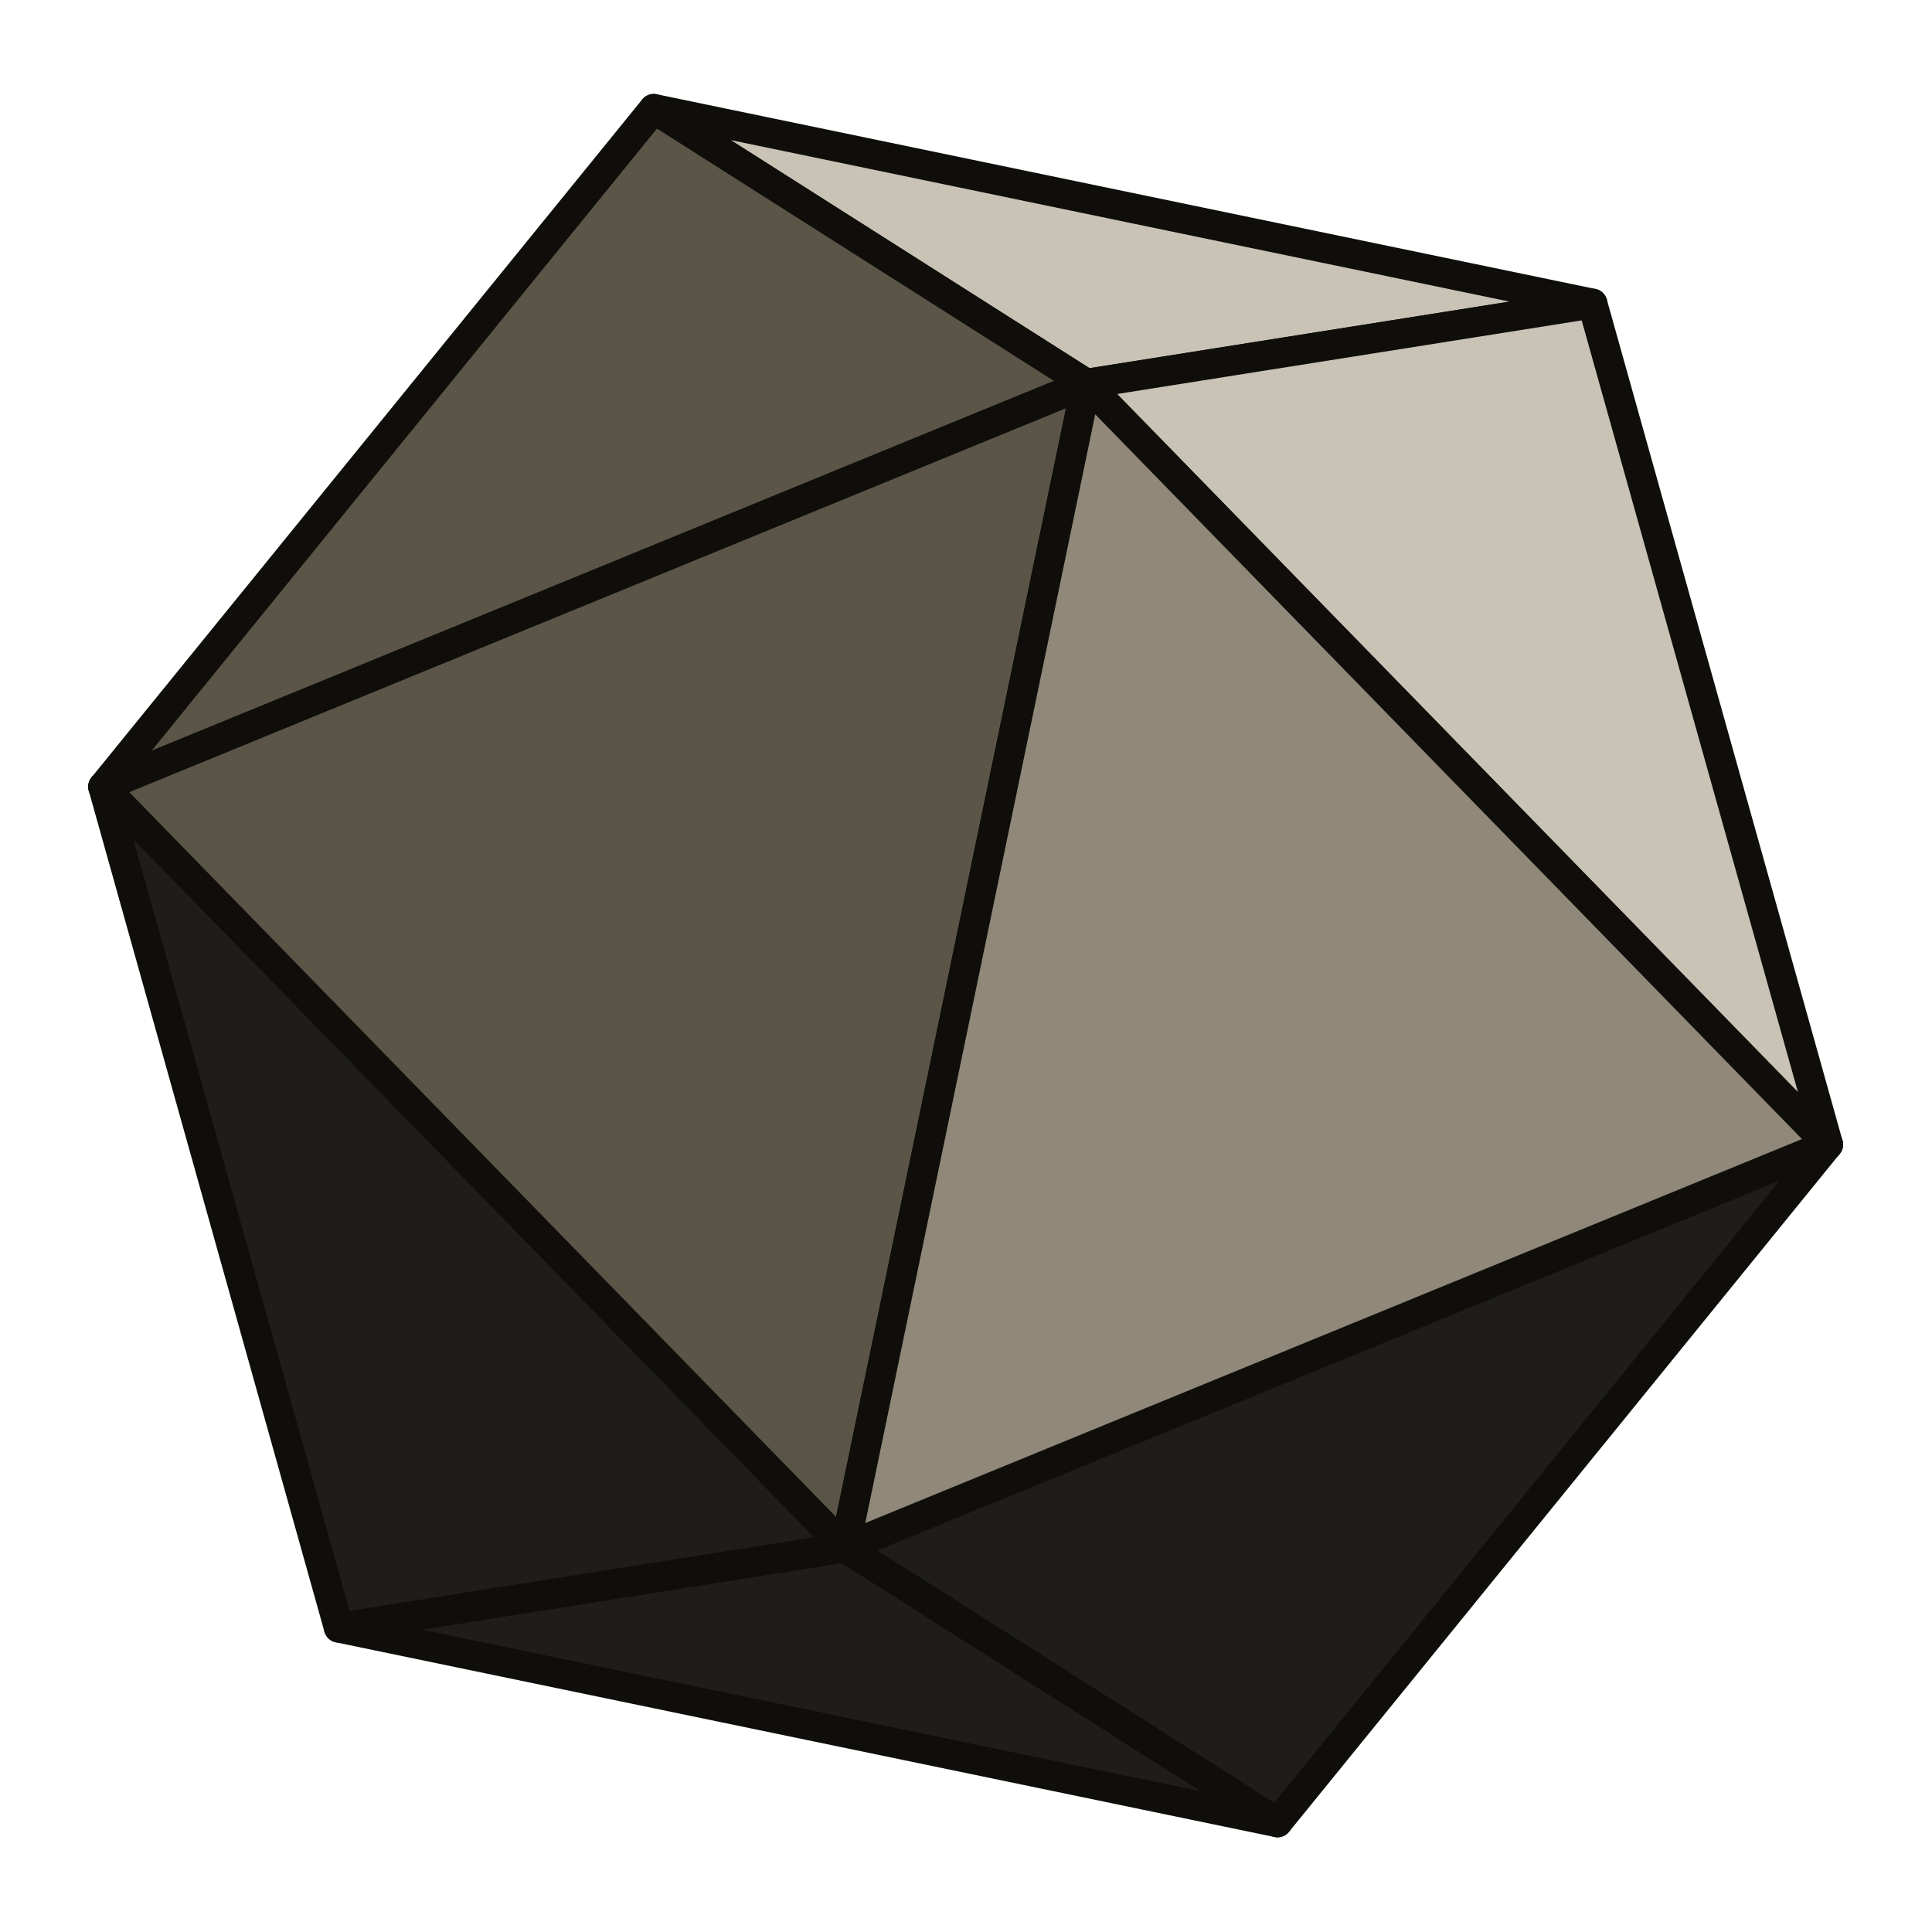
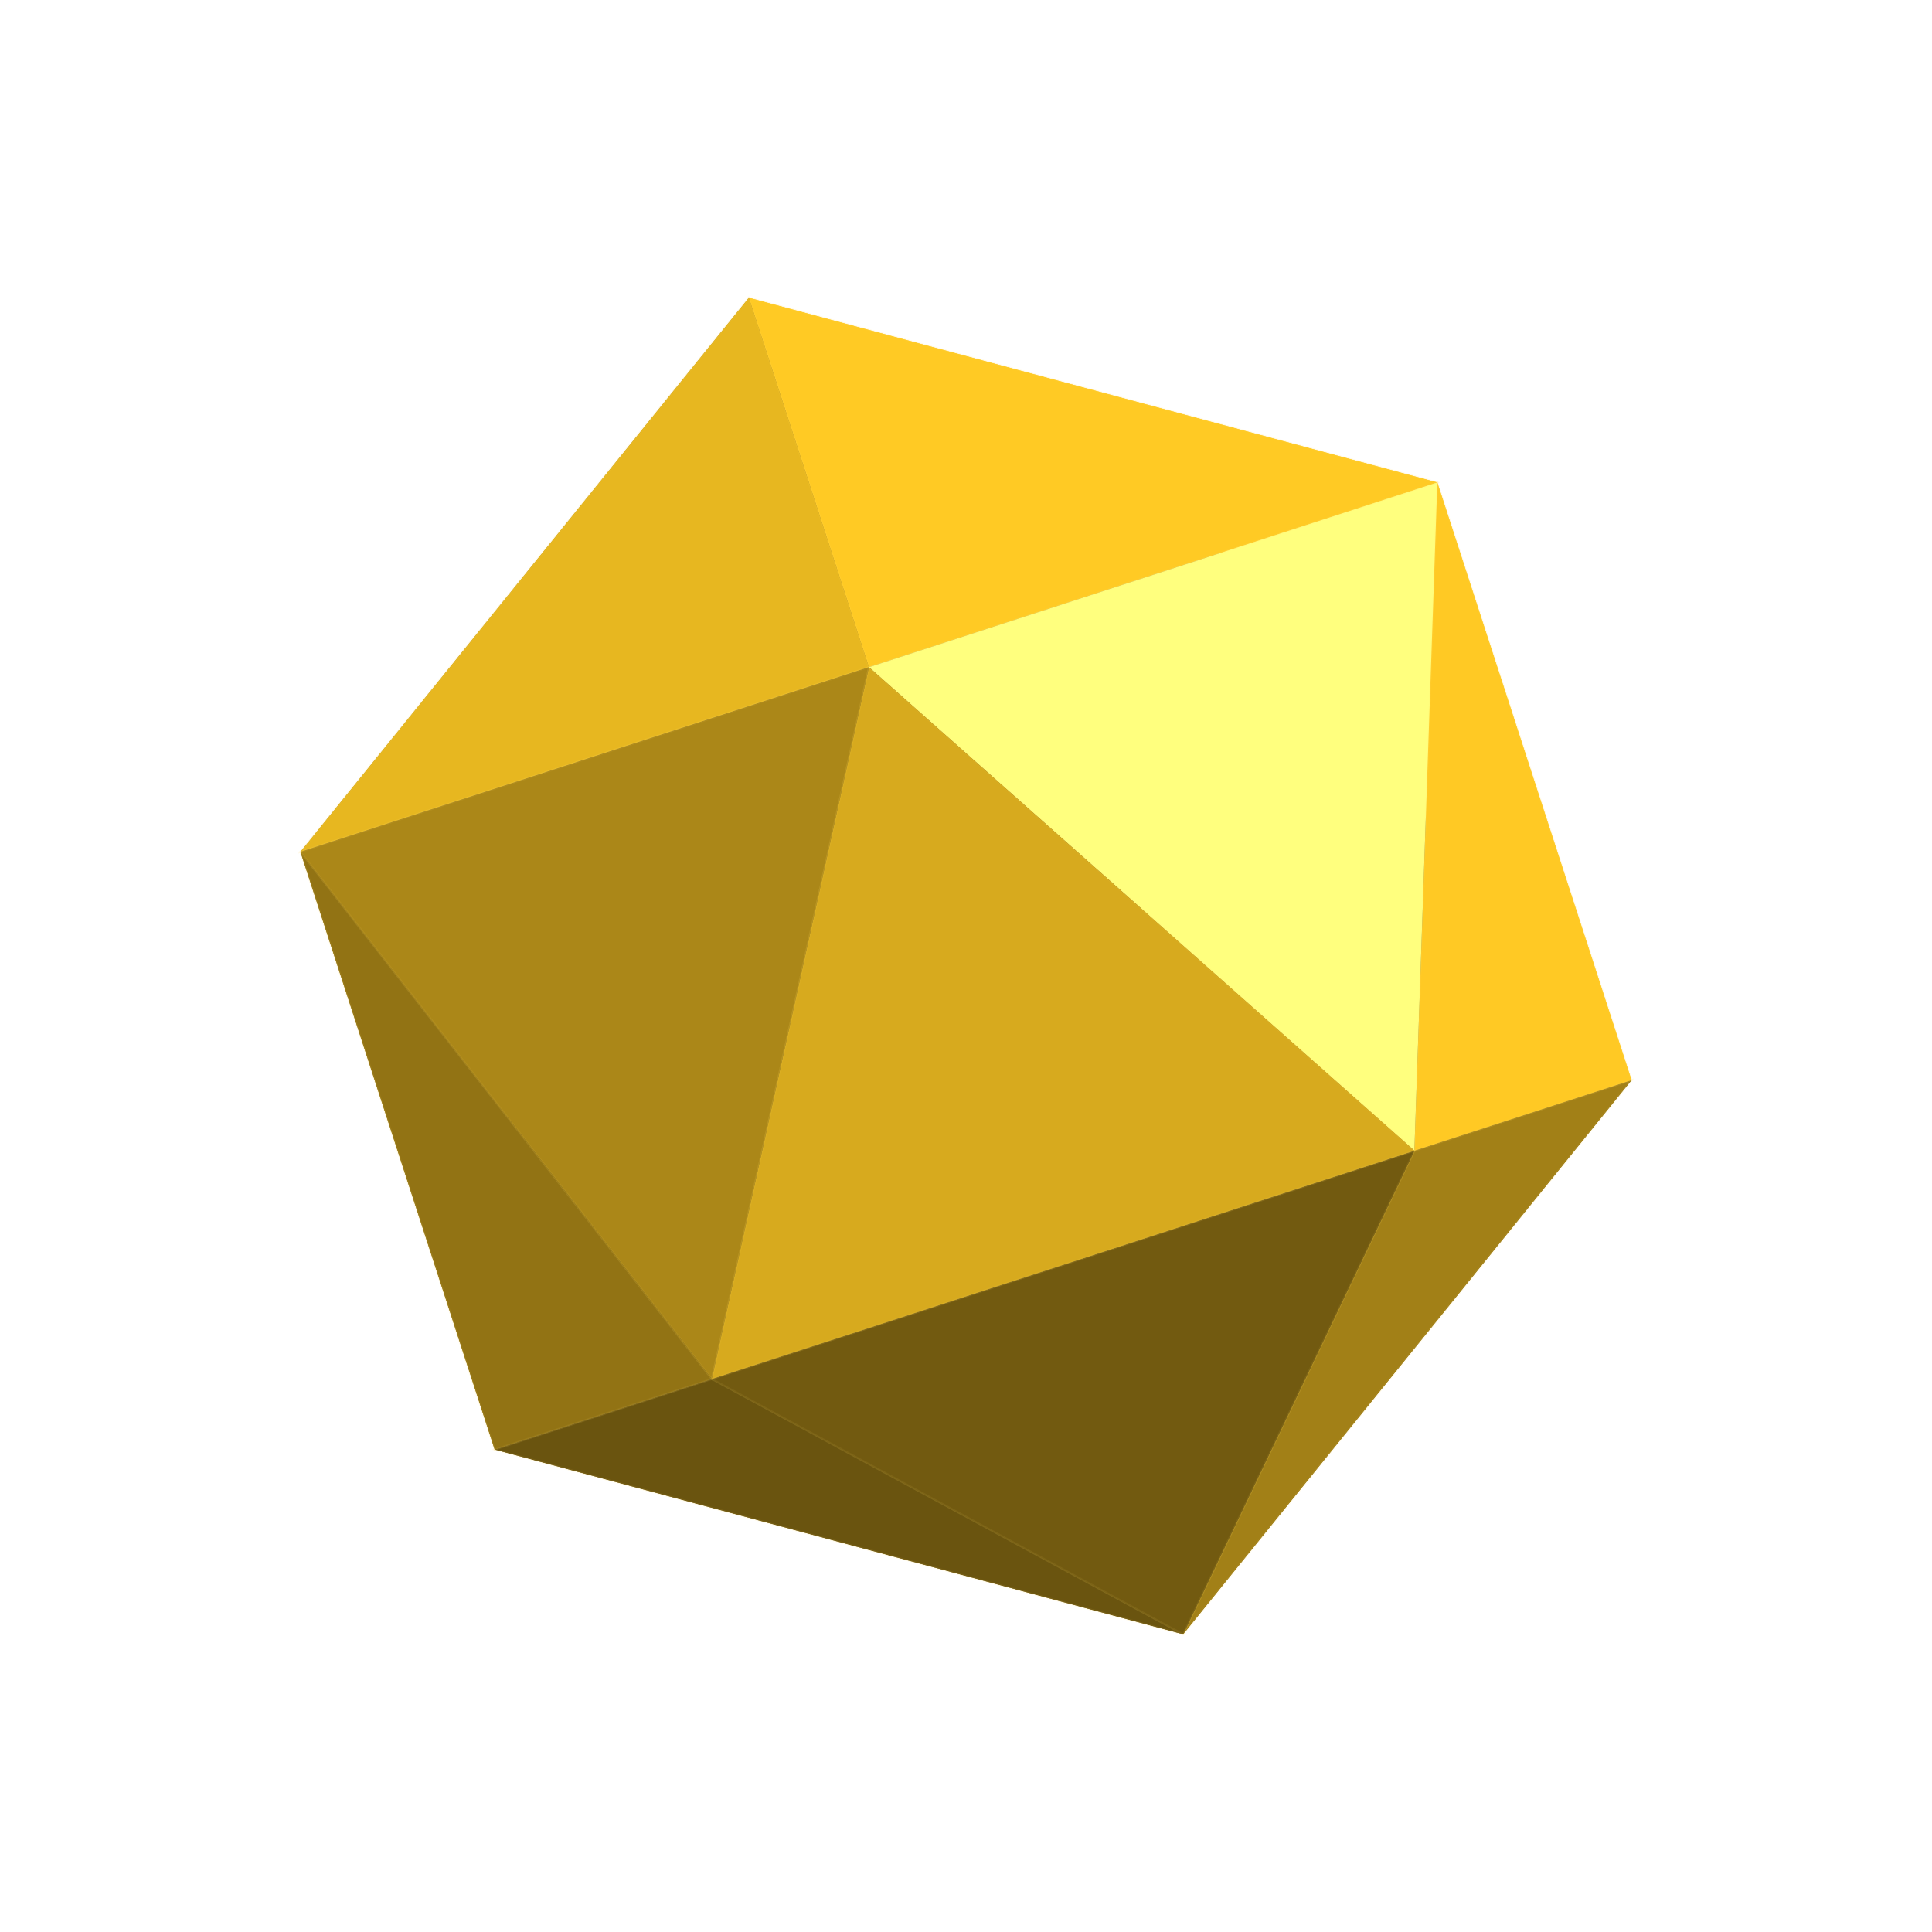
- <svg xmlns="http://www.w3.org/2000/svg" width="512" height="512" viewBox="126.6 126.6 258.9 258.9">
-   <polygon points="297.79,370.81 239.83,333.97 172.00,344.72" fill="#1e1d1a" stroke="#0f0e0b" stroke-width="4" stroke-linejoin="round" />
-   <polygon points="214.21,141.19 272.17,178.03 340.00,167.28" fill="#c9c3b5" stroke="#0f0e0b" stroke-width="4" stroke-linejoin="round" />
-   <polygon points="214.21,141.19 140.42,232.03 272.17,178.03" fill="#5a5546" stroke="#0f0e0b" stroke-width="4" stroke-linejoin="round" />
-   <polygon points="272.17,178.03 371.58,279.97 340.00,167.28" fill="#c9c3b5" stroke="#0f0e0b" stroke-width="4" stroke-linejoin="round" />
-   <polygon points="140.42,232.03 172.00,344.72 239.83,333.97" fill="#1e1d1a" stroke="#0f0e0b" stroke-width="4" stroke-linejoin="round" />
-   <polygon points="297.79,370.81 371.58,279.97 239.83,333.97" fill="#1e1d1a" stroke="#0f0e0b" stroke-width="4" stroke-linejoin="round" />
-   <polygon points="140.42,232.03 239.83,333.97 272.17,178.03" fill="#5a5546" stroke="#0f0e0b" stroke-width="4" stroke-linejoin="round" />
-   <polygon points="272.17,178.03 239.83,333.97 371.58,279.97" fill="#908879" stroke="#0f0e0b" stroke-width="4" stroke-linejoin="round" />
+ <svg xmlns="http://www.w3.org/2000/svg" width="1024" height="1024" viewBox="0 0 1024 1024" fill="none">
+   <g>
+     <polygon points="274.34,414.11 646.74,293.11 563.46,670.39" fill="rgb(95 75 13)" stroke="rgb(255 219 95)" stroke-opacity="0.08" stroke-width="1" />
+     <polygon points="646.74,293.11 864.74,572.50 563.46,670.39" fill="rgb(138 109 19)" stroke="rgb(255 219 95)" stroke-opacity="0.08" stroke-width="1" />
+     <polygon points="274.34,414.11 563.46,670.39 262.19,768.28" fill="rgb(92 73 13)" stroke="rgb(255 219 95)" stroke-opacity="0.08" stroke-width="1" />
+     <polygon points="396.92,157.83 274.34,414.11 646.74,293.11" fill="rgb(160 127 22)" stroke="rgb(255 219 95)" stroke-opacity="0.08" stroke-width="1" />
+     <polygon points="627.08,866.17 864.74,572.50 563.46,670.39" fill="rgb(92 73 13)" stroke="rgb(255 219 95)" stroke-opacity="0.08" stroke-width="1" />
+     <polygon points="627.08,866.17 563.46,670.39 262.19,768.28" fill="rgb(92 73 13)" stroke="rgb(255 219 95)" stroke-opacity="0.08" stroke-width="1" />
+     <polygon points="646.74,293.11 761.81,255.72 864.74,572.50" fill="rgb(255 201 36)" stroke="rgb(255 219 95)" stroke-opacity="0.08" stroke-width="1" />
+     <polygon points="159.26,451.50 274.34,414.11 262.19,768.28" fill="rgb(132 104 18)" stroke="rgb(255 219 95)" stroke-opacity="0.08" stroke-width="1" />
+     <polygon points="396.92,157.83 646.74,293.11 761.81,255.72" fill="rgb(255 201 36)" stroke="rgb(255 219 95)" stroke-opacity="0.08" stroke-width="1" />
+     <polygon points="396.92,157.83 159.26,451.50 274.34,414.11" fill="rgb(149 118 21)" stroke="rgb(255 219 95)" stroke-opacity="0.08" stroke-width="1" />
+     <polygon points="627.08,866.17 749.66,609.89 864.74,572.50" fill="rgb(162 128 23)" stroke="rgb(255 219 95)" stroke-opacity="0.08" stroke-width="1" />
+     <polygon points="627.08,866.17 262.19,768.28 377.26,730.89" fill="rgb(106 84 15)" stroke="rgb(255 219 95)" stroke-opacity="0.08" stroke-width="1" />
+     <polygon points="761.81,255.72 749.66,609.89 864.74,572.50" fill="rgb(255 201 36)" stroke="rgb(255 219 95)" stroke-opacity="0.08" stroke-width="1" />
+     <polygon points="159.26,451.50 262.19,768.28 377.26,730.89" fill="rgb(146 115 20)" stroke="rgb(255 219 95)" stroke-opacity="0.08" stroke-width="1" />
+     <polygon points="396.92,157.83 761.81,255.72 460.54,353.61" fill="rgb(255 202 36)" stroke="rgb(255 219 95)" stroke-opacity="0.08" stroke-width="1" />
+     <polygon points="396.92,157.83 460.54,353.61 159.26,451.50" fill="rgb(231 183 32)" stroke="rgb(255 219 95)" stroke-opacity="0.08" stroke-width="1" />
+     <polygon points="627.08,866.17 377.26,730.89 749.66,609.89" fill="rgb(114 90 16)" stroke="rgb(255 219 95)" stroke-opacity="0.08" stroke-width="1" />
+     <polygon points="761.81,255.72 460.54,353.61 749.66,609.89" fill="rgb(255 255 126)" stroke="rgb(255 219 95)" stroke-opacity="0.08" stroke-width="1" />
+     <polygon points="460.54,353.61 159.26,451.50 377.26,730.89" fill="rgb(171 135 24)" stroke="rgb(255 219 95)" stroke-opacity="0.08" stroke-width="1" />
+     <polygon points="460.54,353.61 377.26,730.89 749.66,609.89" fill="rgb(215 170 30)" stroke="rgb(255 219 95)" stroke-opacity="0.08" stroke-width="1" />
+   </g>
</svg>
